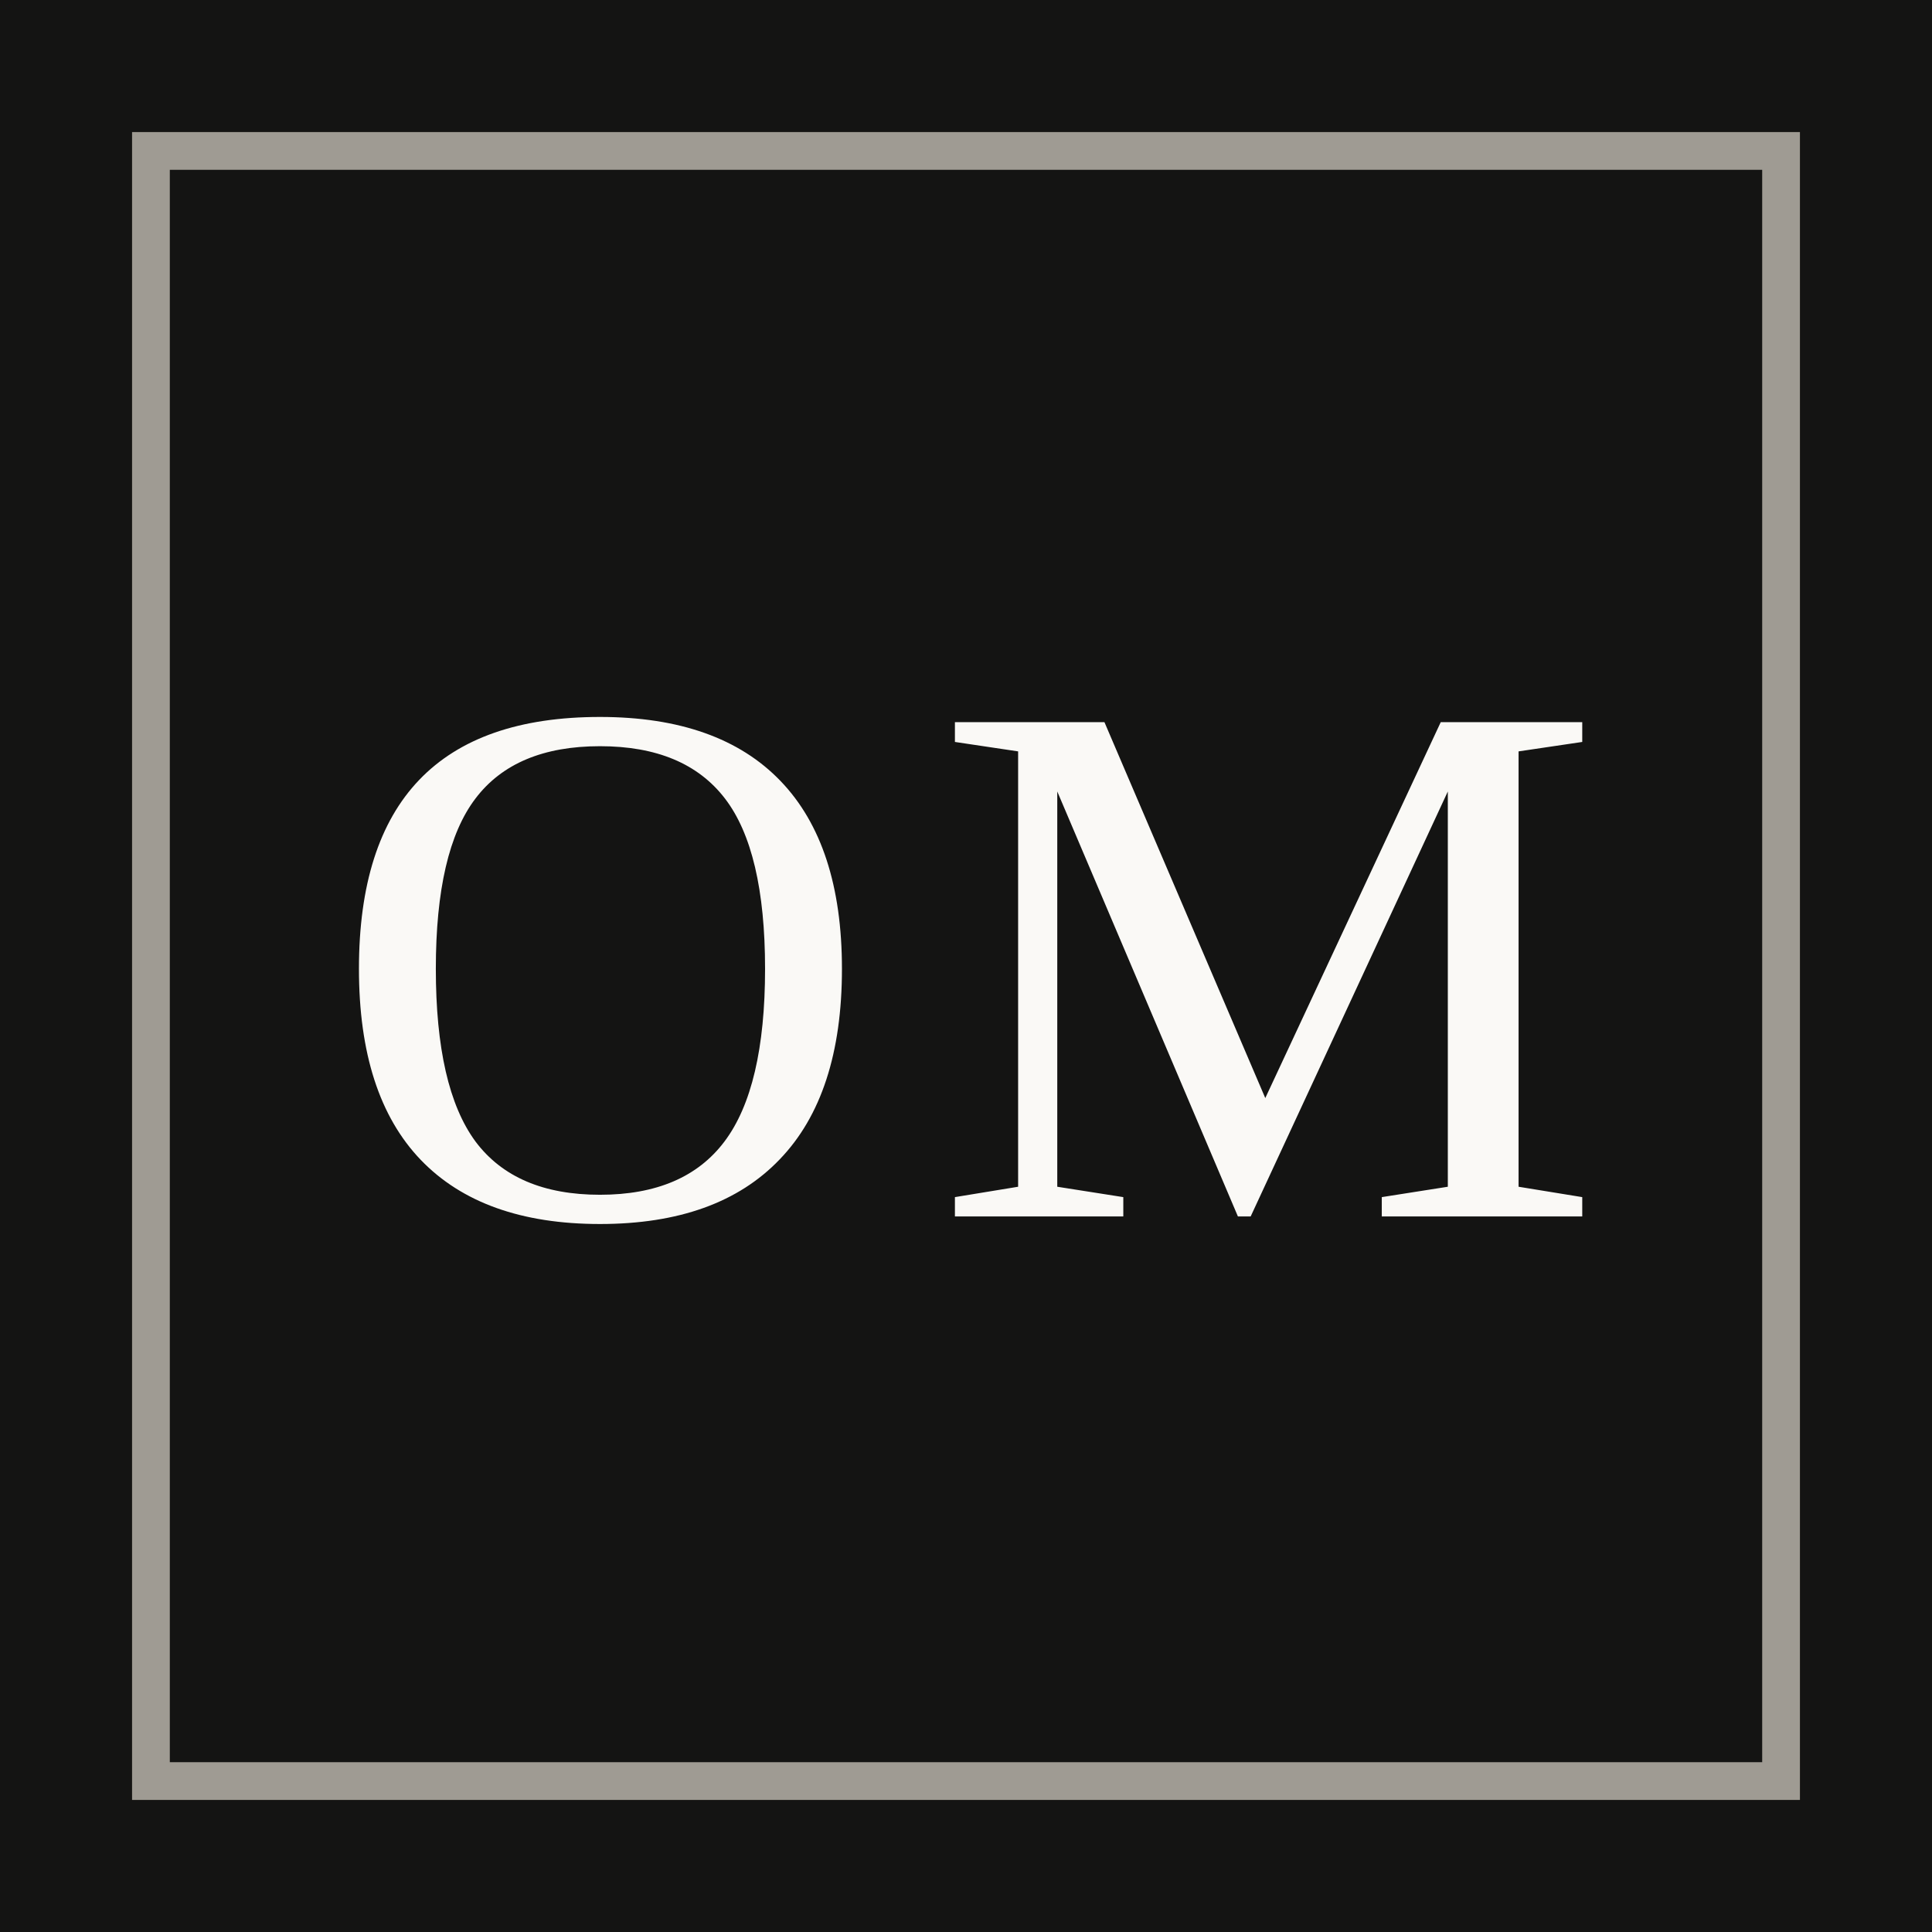
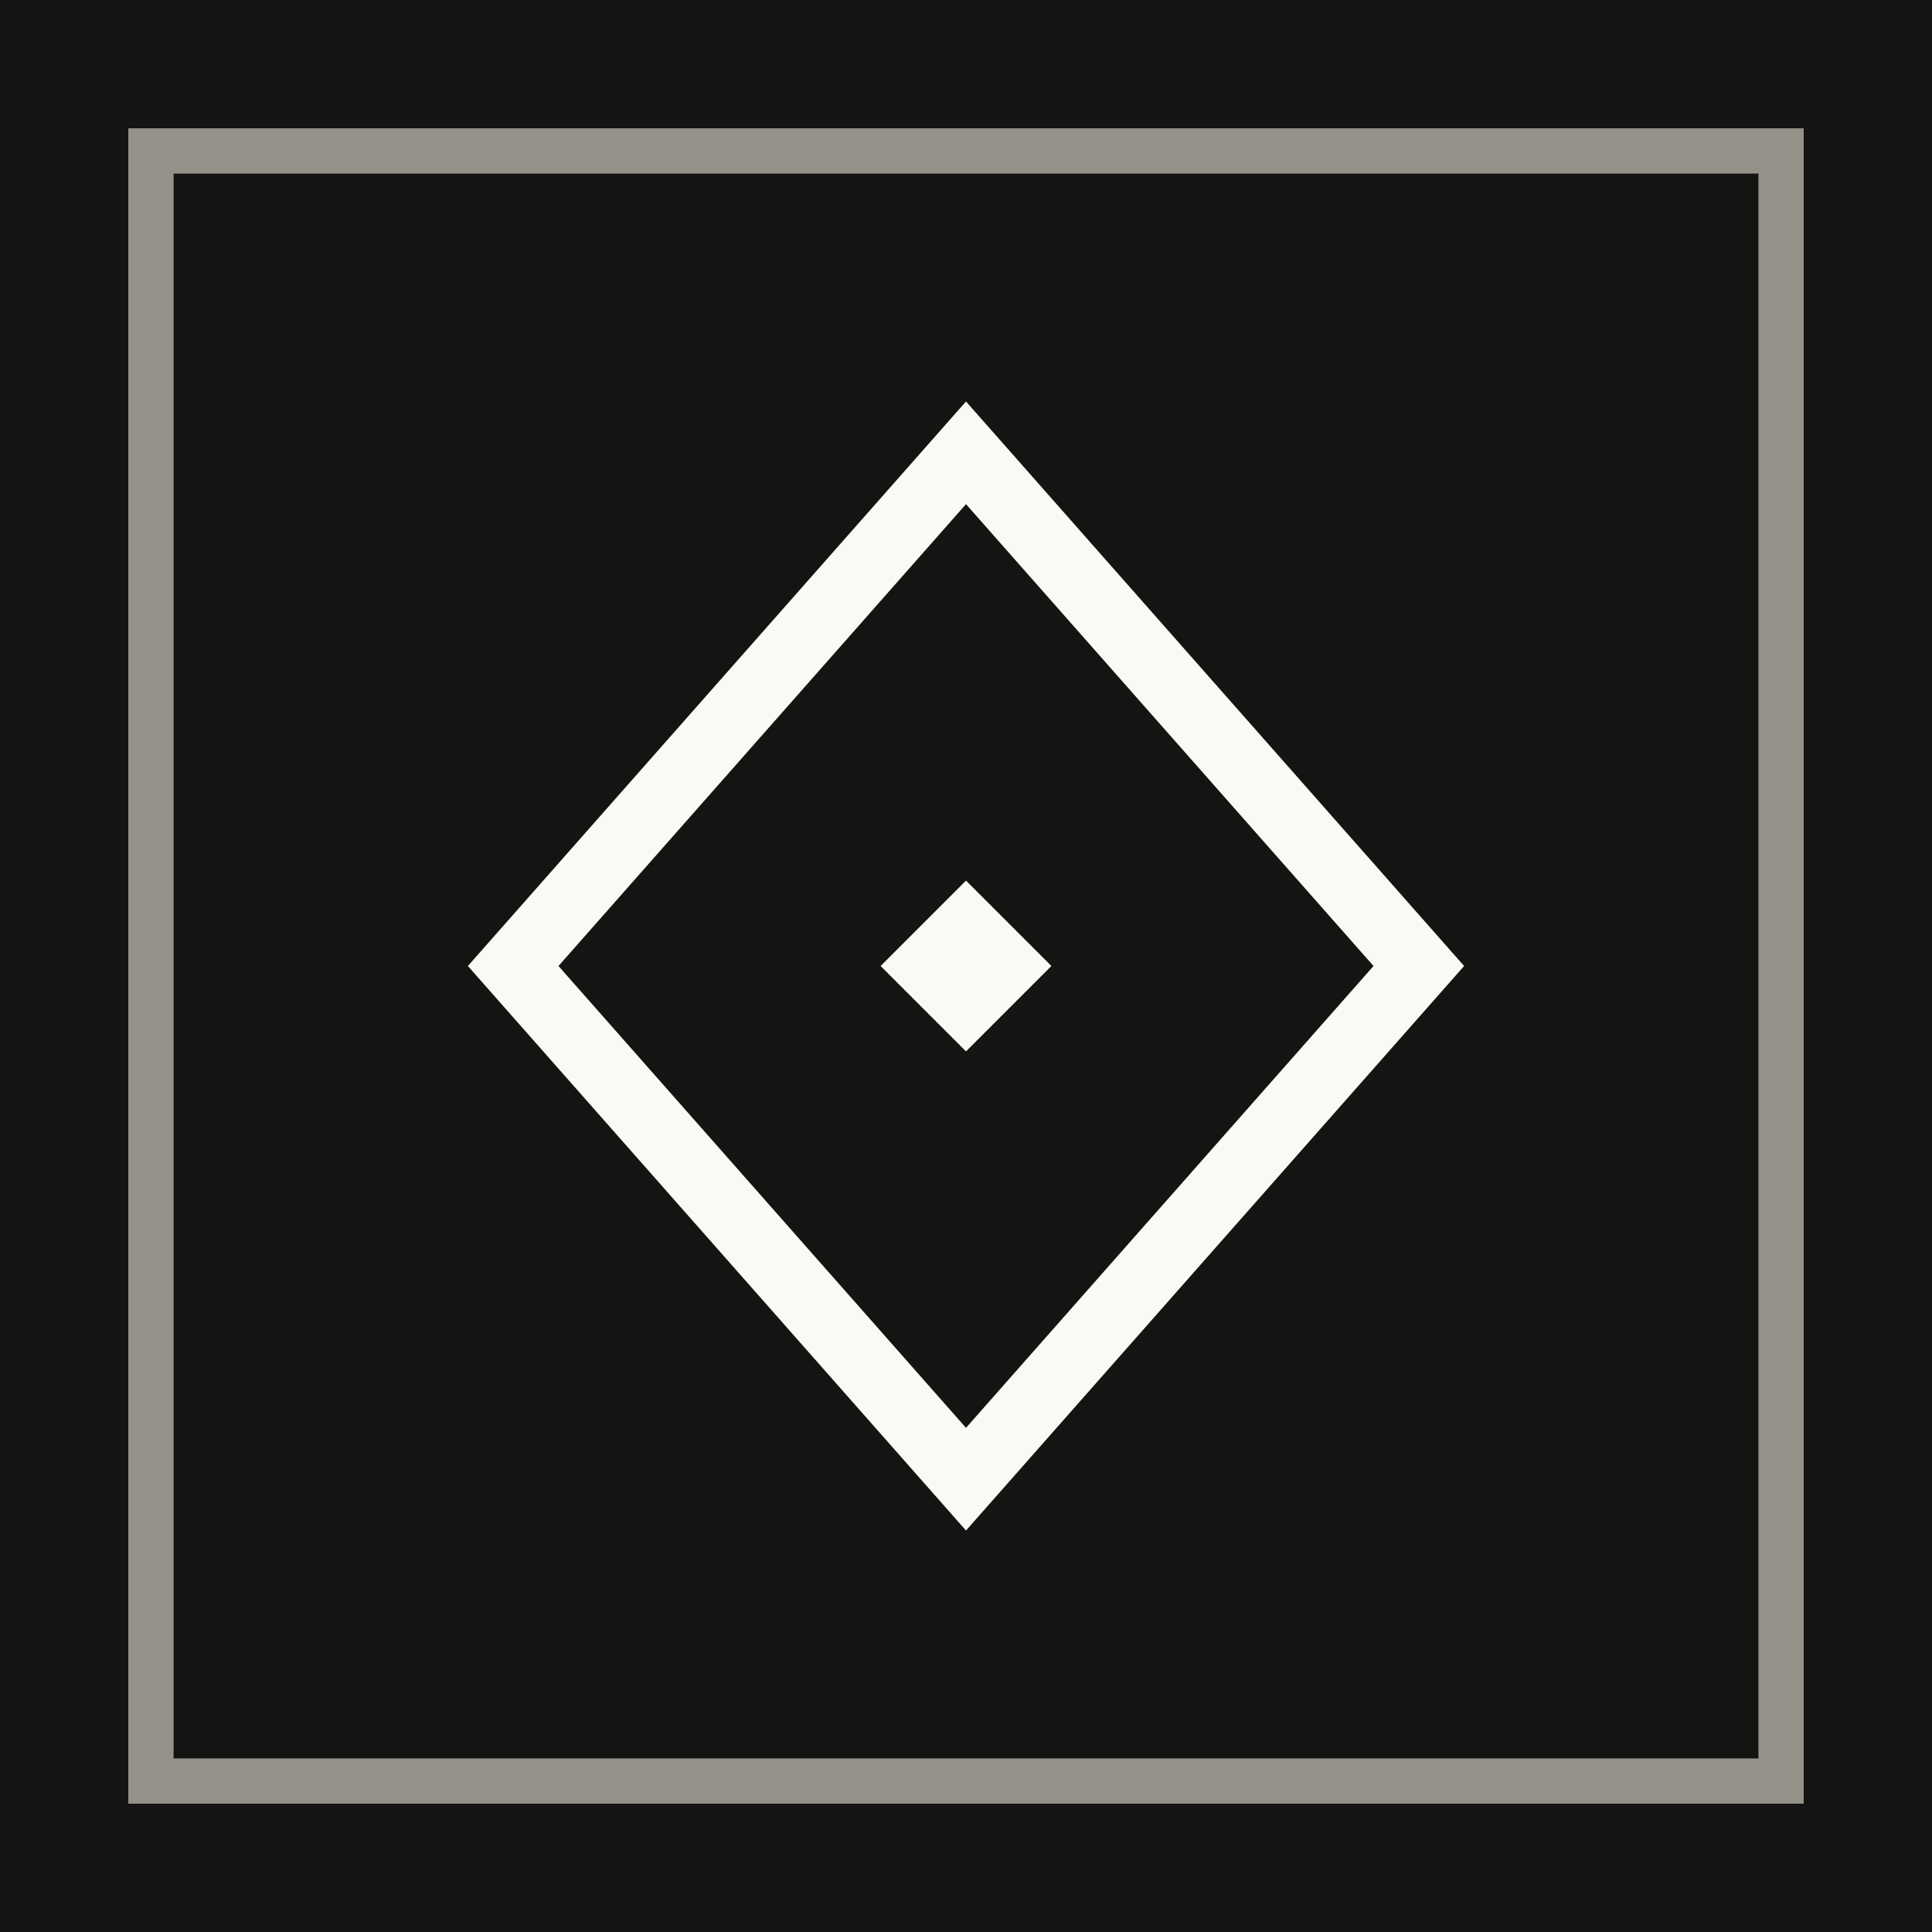
<svg xmlns="http://www.w3.org/2000/svg" viewBox="0 0 64 64">
  <rect width="64" height="64" fill="#141413" />
-   <rect x="5" y="5" width="54" height="54" fill="none" stroke="#EAE4D7" stroke-width="1.25" opacity="0.65" />
-   <text x="50%" y="54%" dominant-baseline="middle" text-anchor="middle" fill="#FAF9F6" font-family="Georgia, 'Times New Roman', serif" font-size="25" font-weight="400" letter-spacing="2">OM</text>
+   <rect x="5" y="5" width="54" height="54" fill="none" stroke="#EAE4D7" stroke-width="1.5" opacity="0.6" />
+   <polygon points="32,15 47,32 32,49 17,32" fill="none" stroke="#FAF9F6" stroke-width="2.25" stroke-linejoin="miter" />
+   <rect x="30" y="30" width="4" height="4" fill="#FAF9F6" transform="rotate(45 32 32)" />
</svg>
